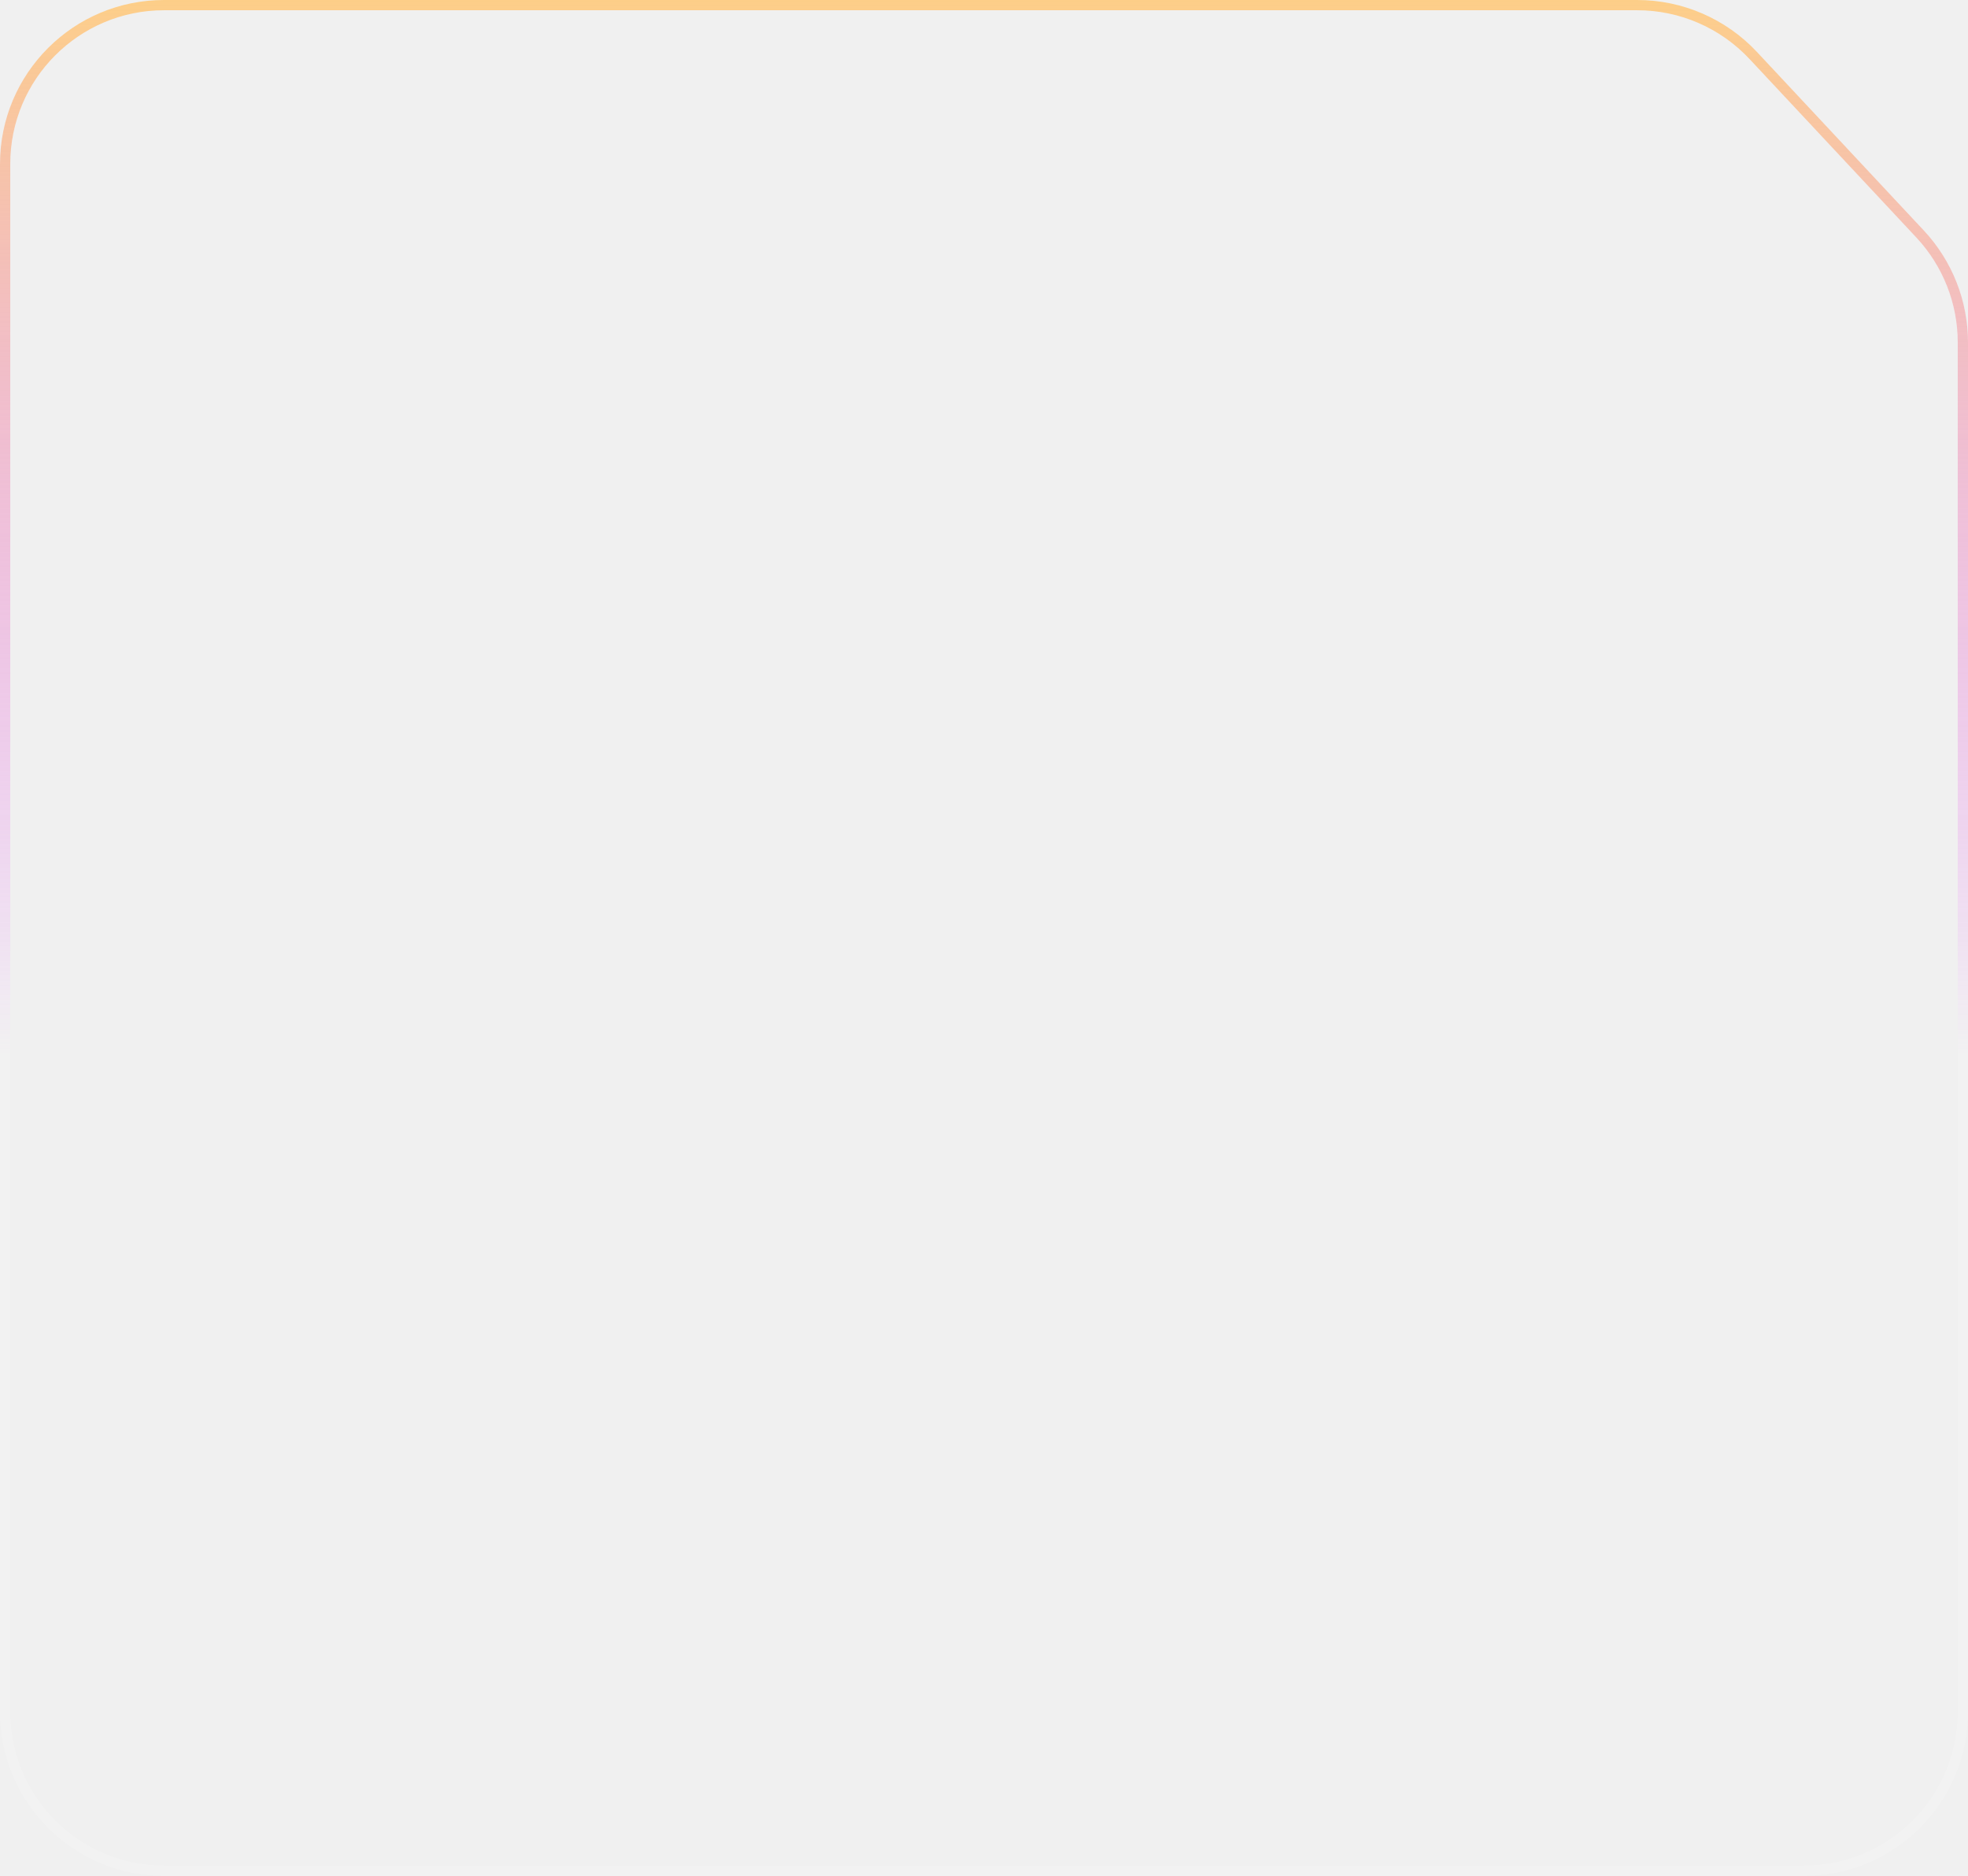
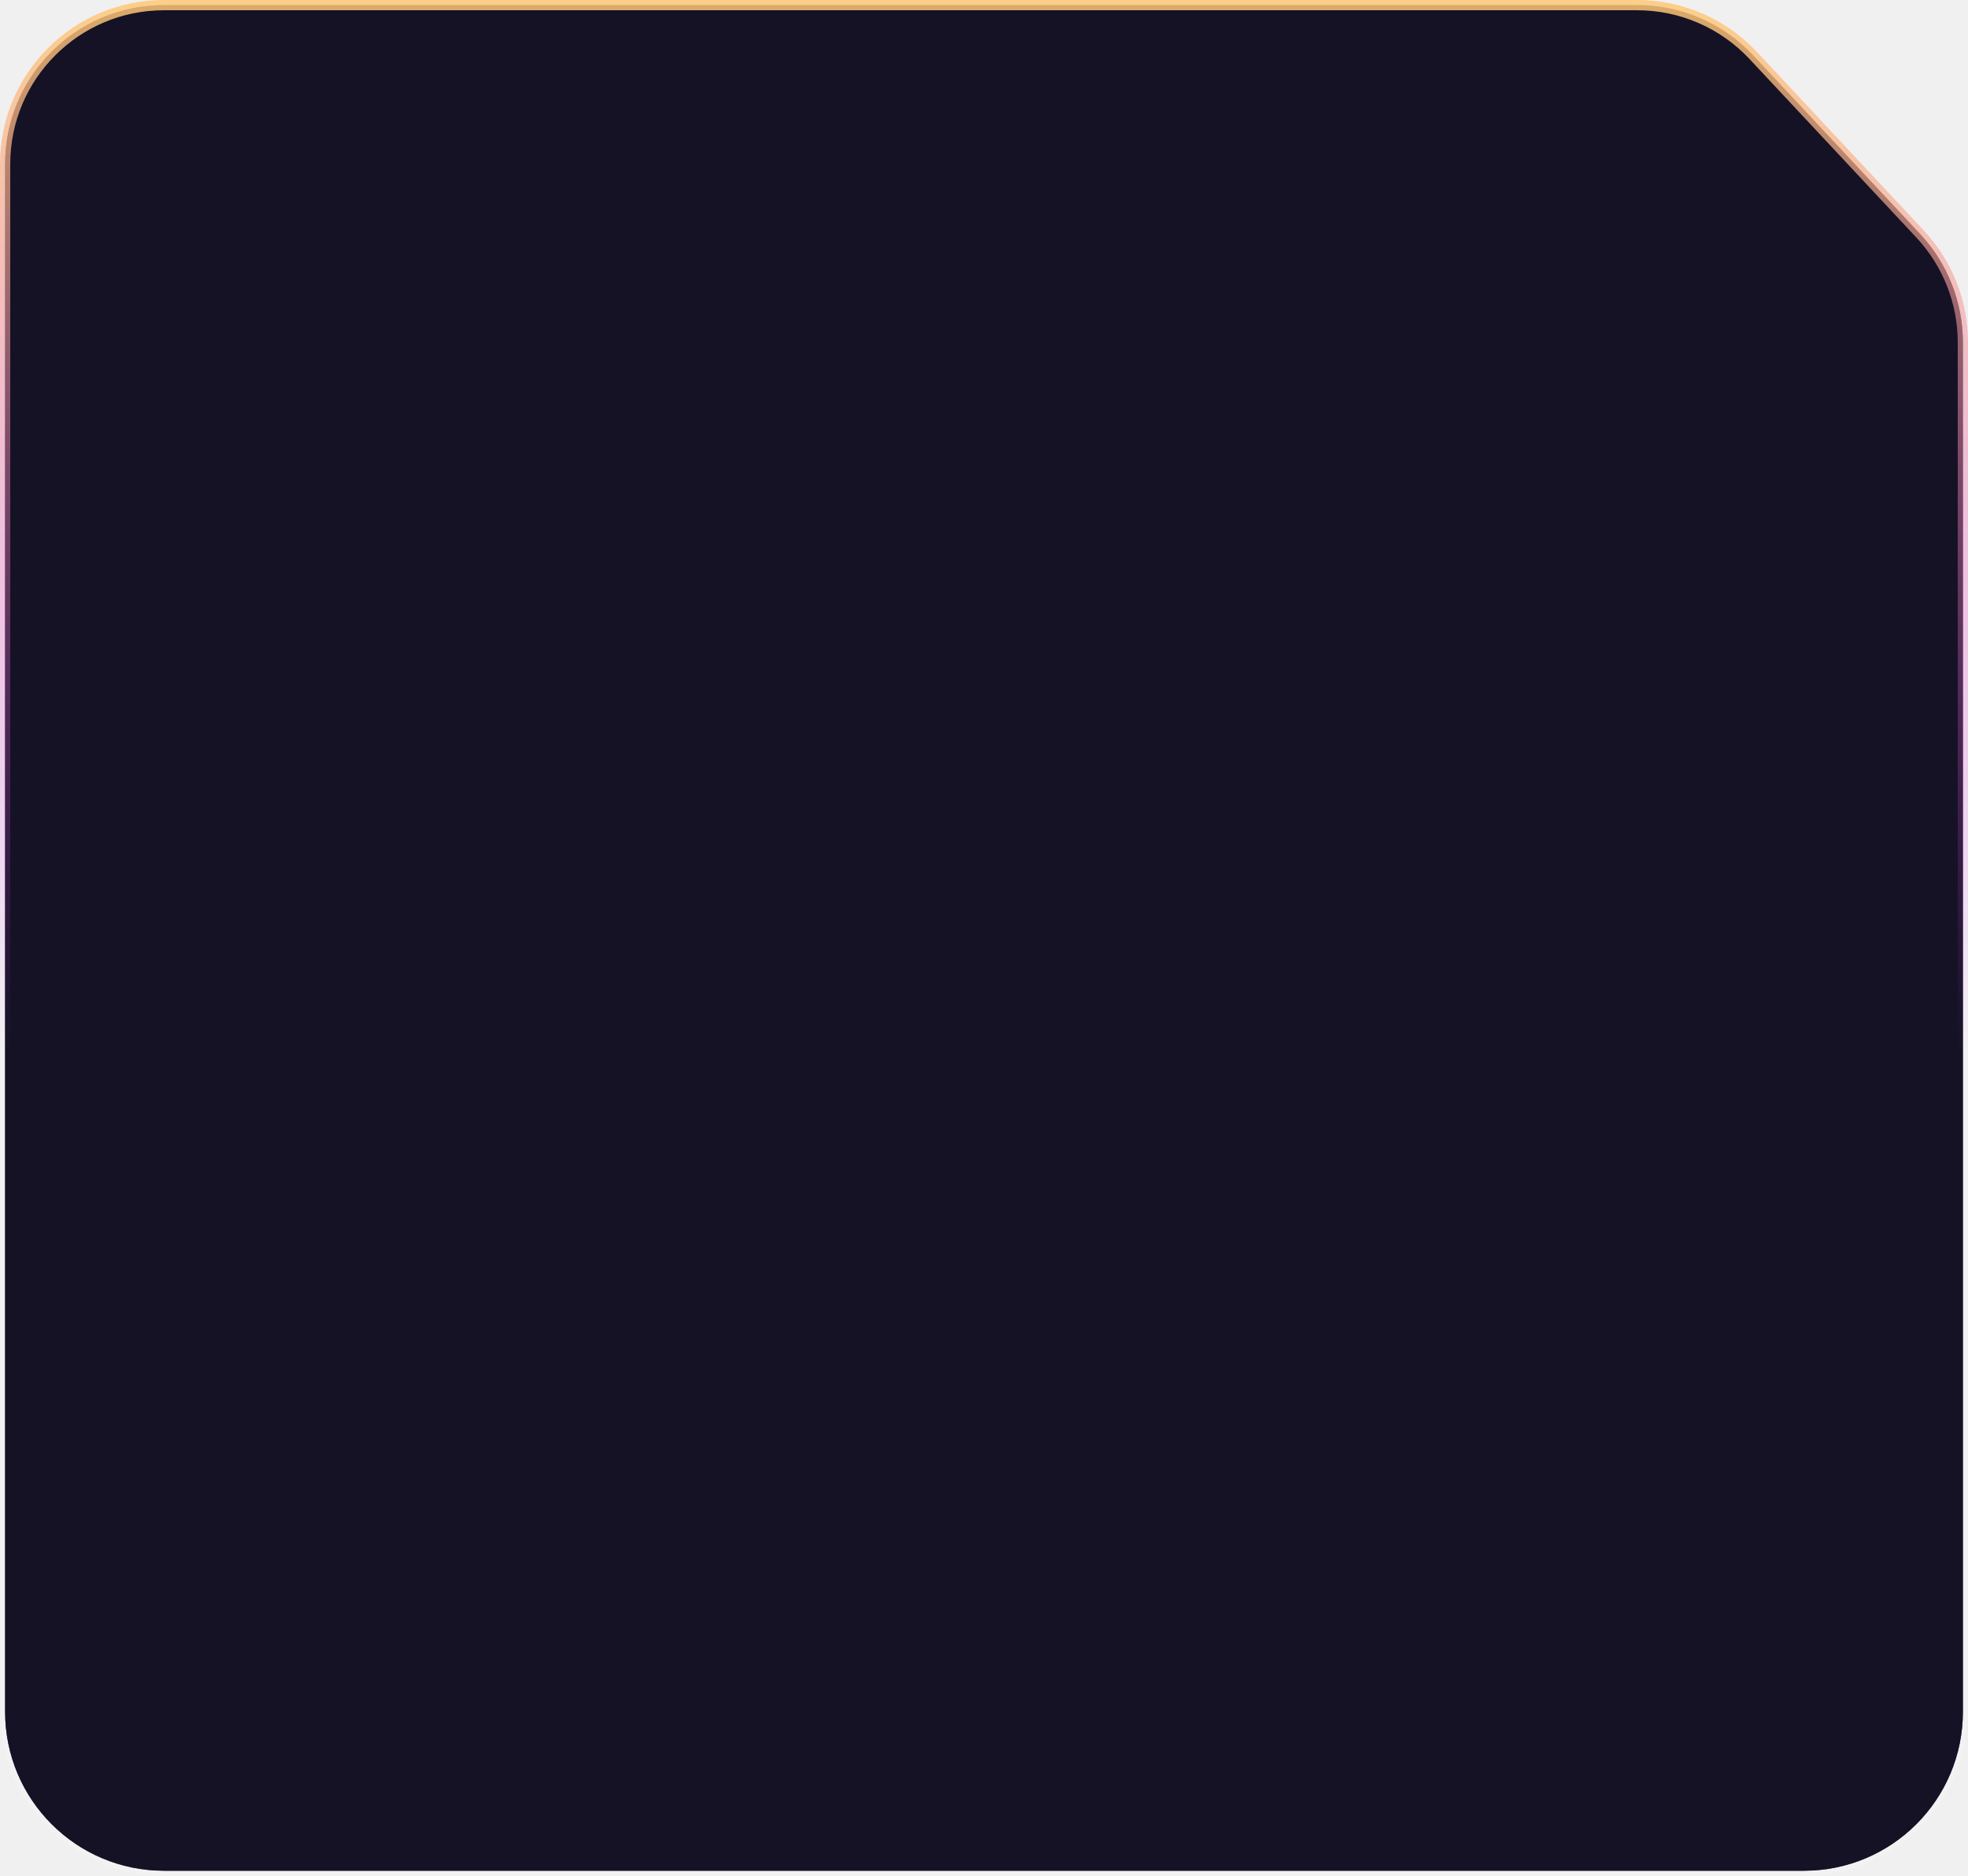
- <svg xmlns="http://www.w3.org/2000/svg" preserveAspectRatio="none" width="384" height="366" viewBox="0 0 384 366" fill="none">
+ <svg xmlns="http://www.w3.org/2000/svg" preserveAspectRatio="none" width="384" height="366" viewBox="0 0 384 366" fill="#151225">
  <path vector-effect="non-scaling-stroke" d="M32 1H319.453C328.037 1 336.238 4.56 342.1 10.832L374.648 45.654C380.015 51.397 383 58.963 383 66.823V334C383 351.121 369.121 365 352 365H32C14.879 365 1 351.121 1 334V32C1 14.879 14.879 1 32 1Z" stroke="white" stroke-opacity="0.15" stroke-width="2" />
  <path vector-effect="non-scaling-stroke" d="M32 1H319.453C328.037 1 336.238 4.56 342.1 10.832L374.648 45.654C380.015 51.397 383 58.963 383 66.823V334C383 351.121 369.121 365 352 365H32C14.879 365 1 351.121 1 334V32C1 14.879 14.879 1 32 1Z" stroke="url(#paint0_linear_333_9186)" stroke-opacity="0.85" stroke-width="2" />
  <defs>
    <linearGradient id="paint0_linear_333_9186" x1="192" y1="0" x2="192" y2="366" gradientUnits="userSpaceOnUse">
      <stop stop-color="#FFC876" />
      <stop offset="0.563" stop-color="#D633FF" stop-opacity="0" />
    </linearGradient>
  </defs>
</svg>
